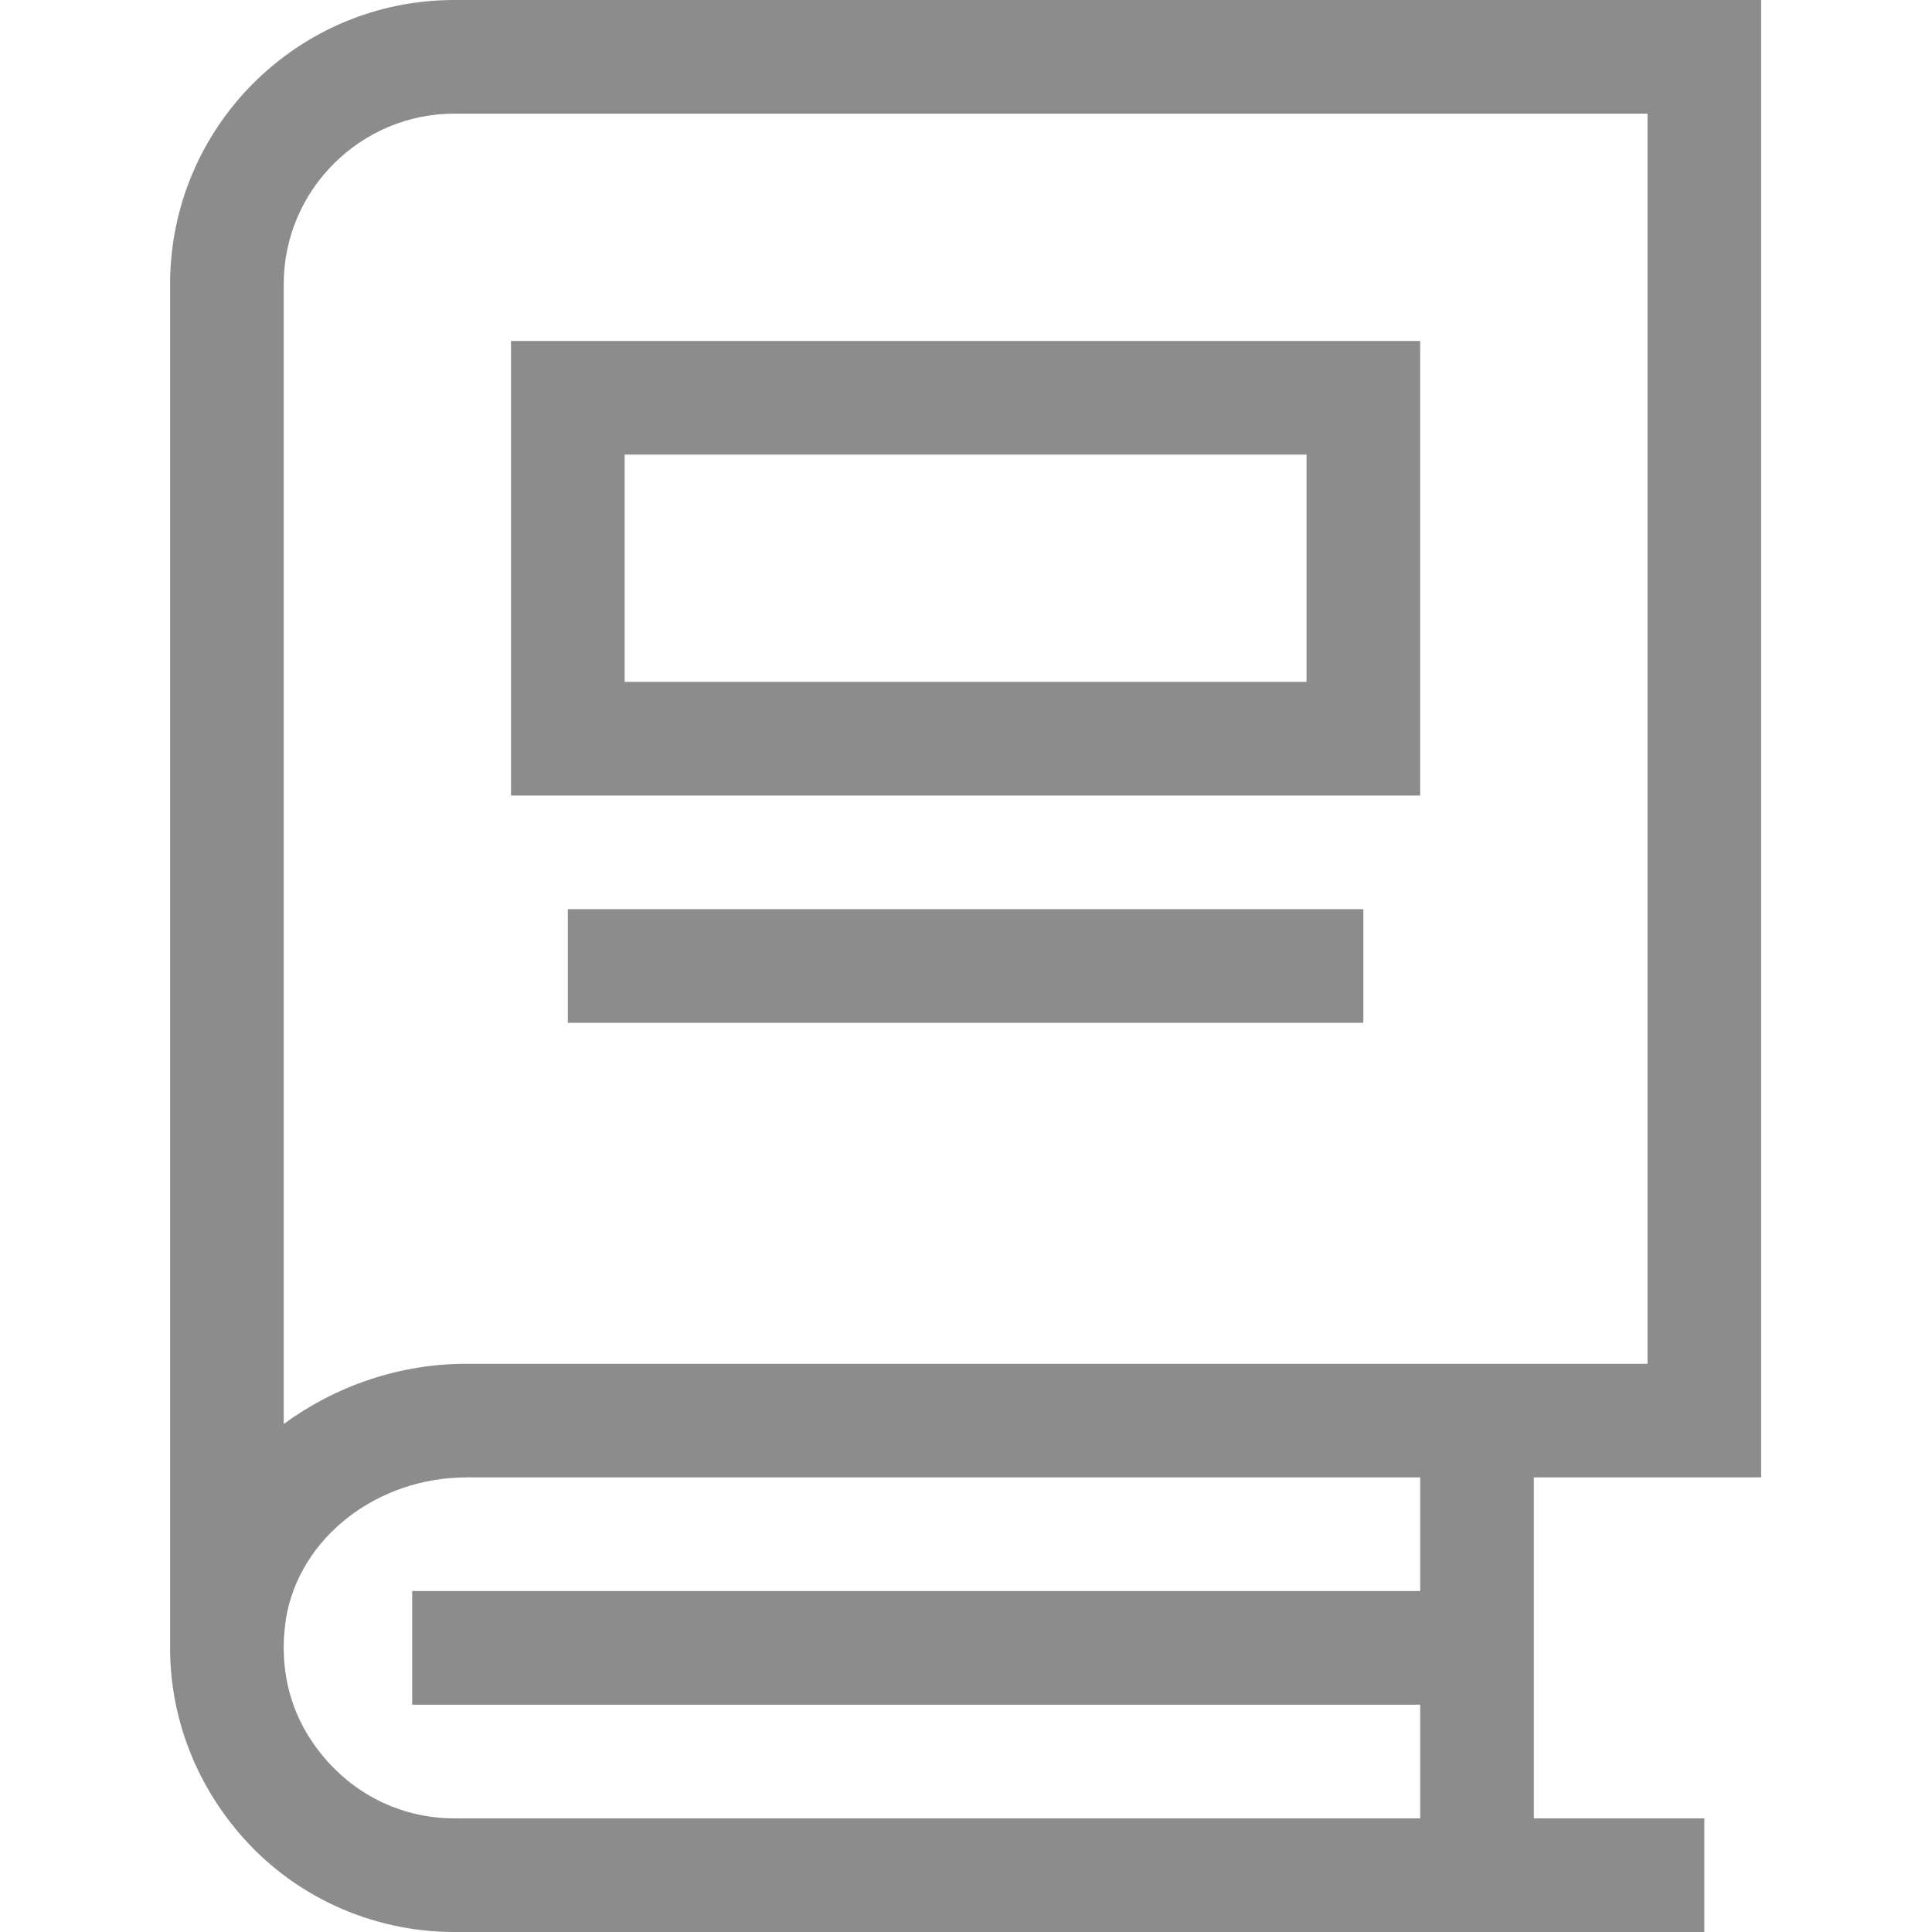
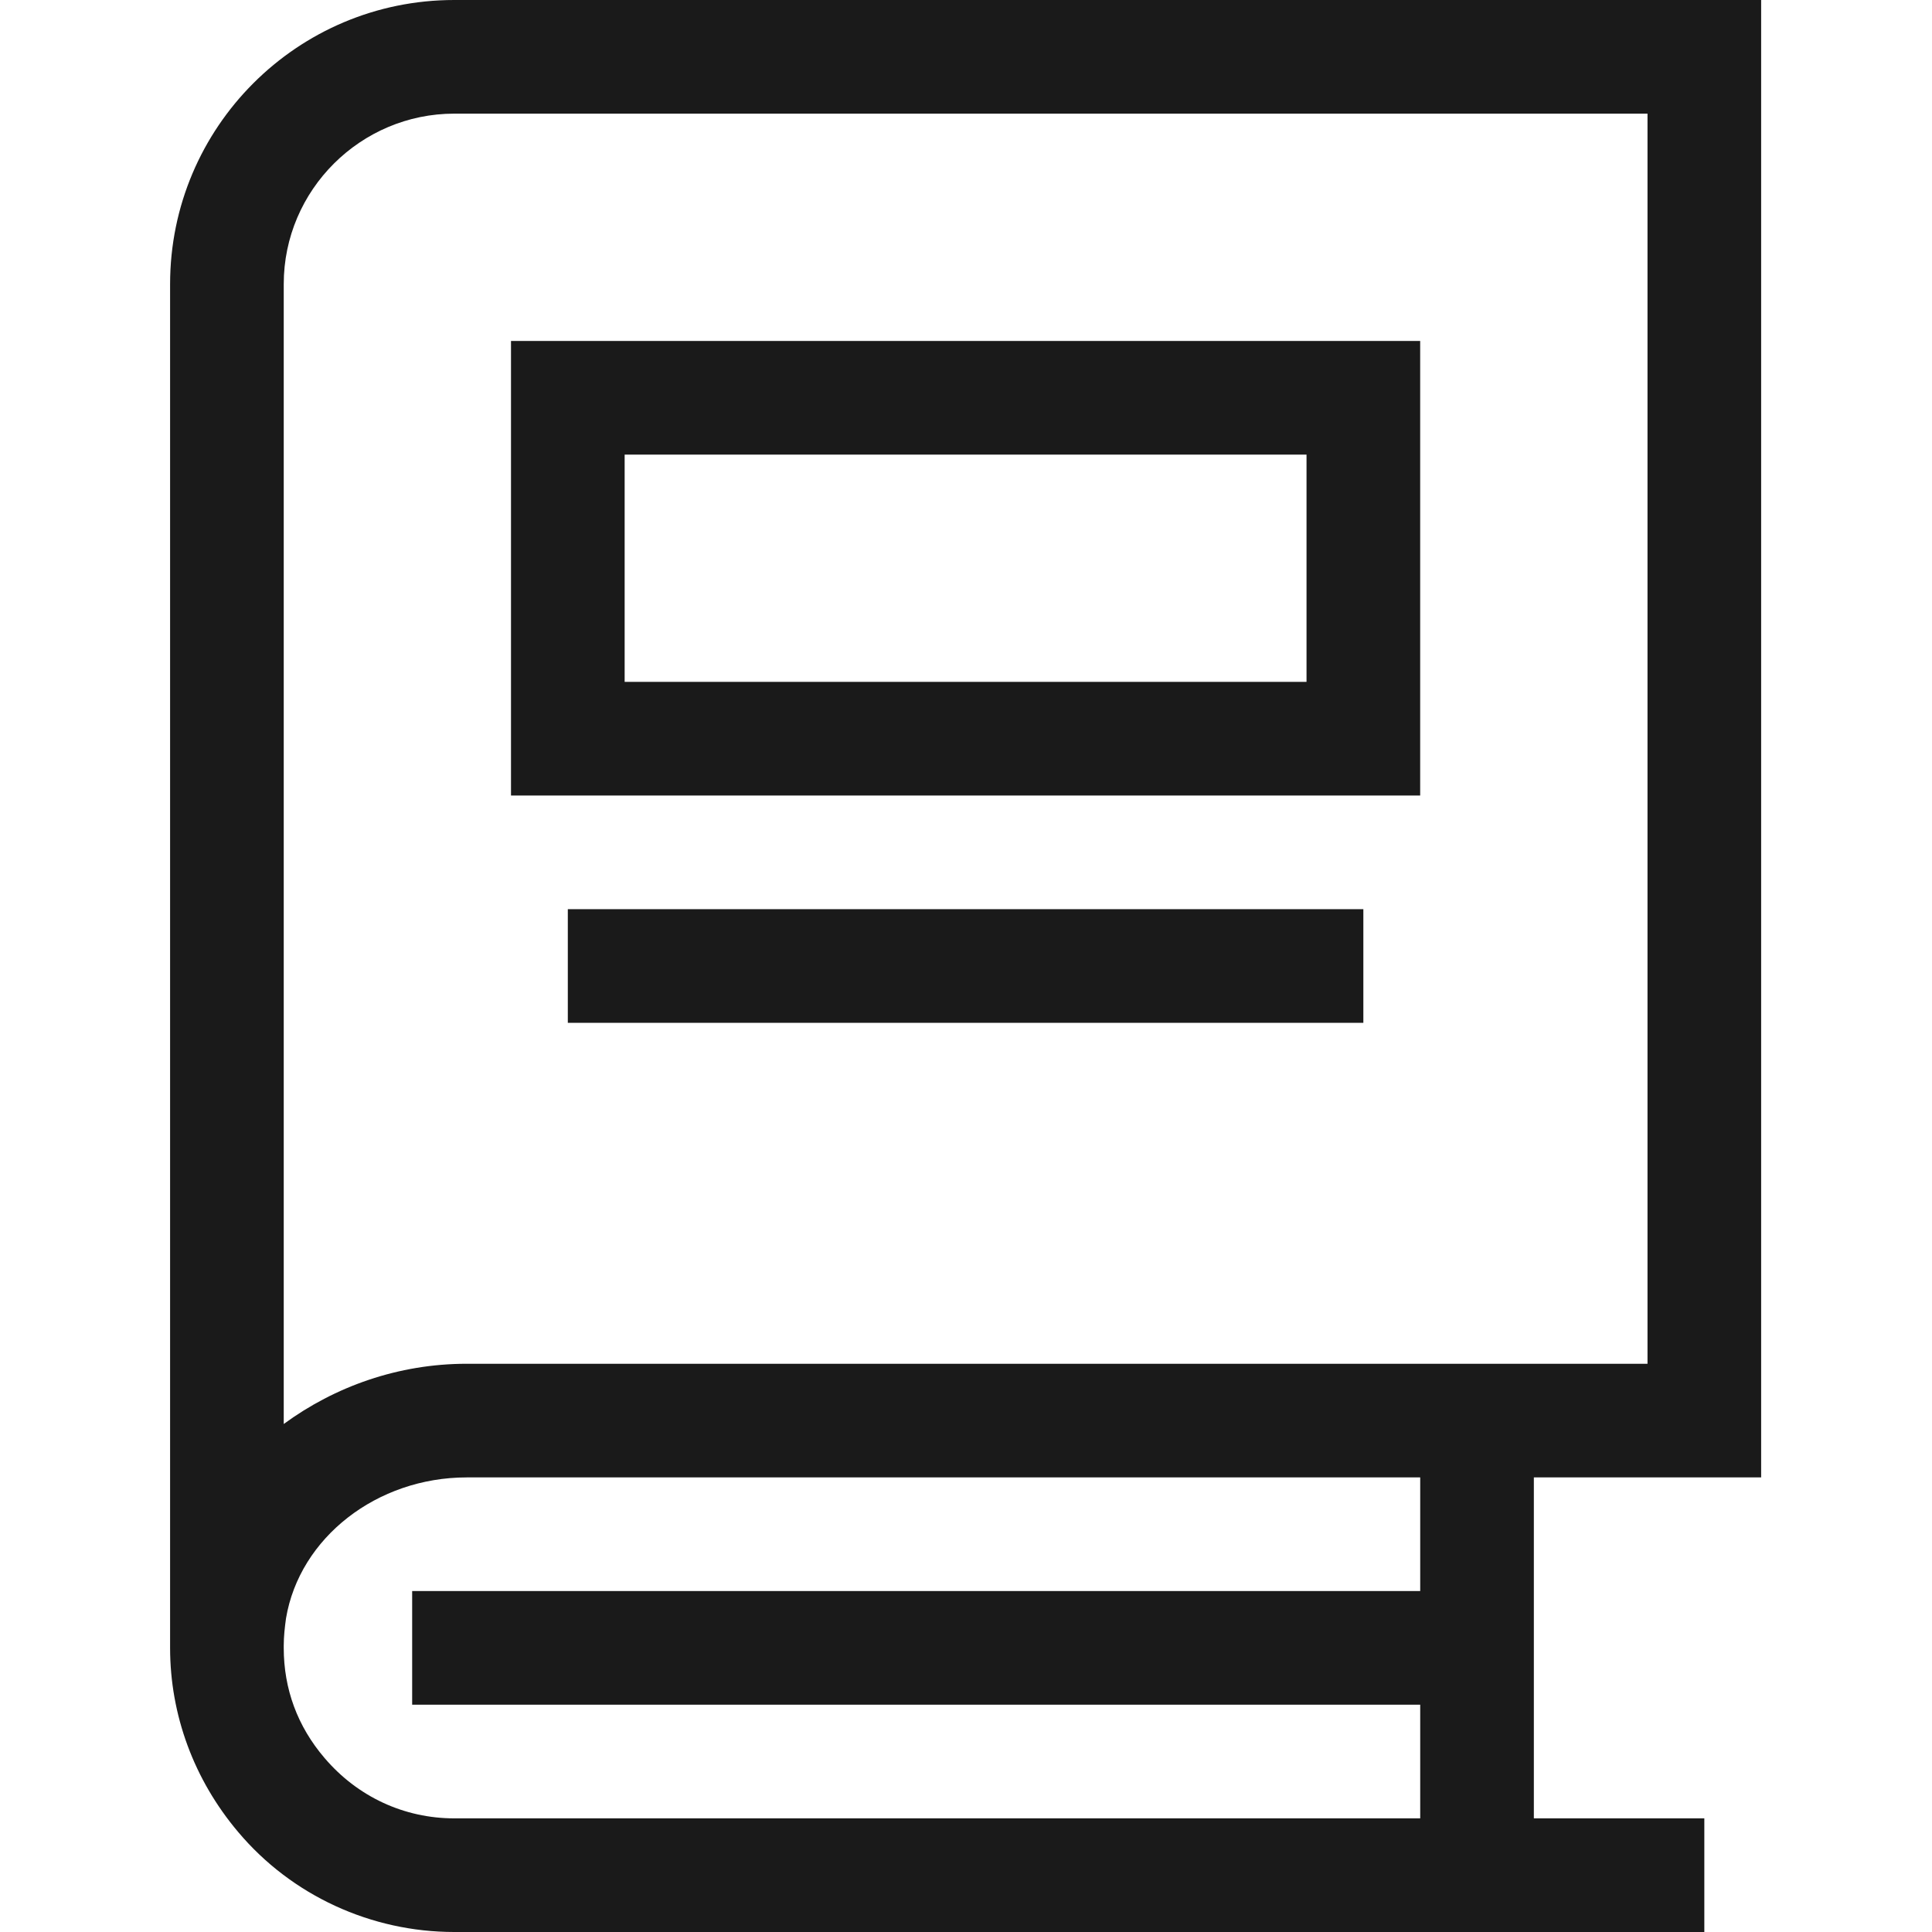
- <svg xmlns="http://www.w3.org/2000/svg" fill="#8C8C8C" width="800px" height="800px" viewBox="0 0 1920 1920">
+ <svg xmlns="http://www.w3.org/2000/svg" fill="#1A1A1A" width="800px" height="800px" viewBox="0 0 1920 1920">
  <path d="M1750.21 0v1468.235h-225.882v338.824h169.412V1920H451.387c-82.447 0-161.506-36.141-214.701-99.388-43.934-51.953-67.652-116.33-67.652-182.965V282.353C169.034 126.494 295.528 0 451.387 0H1750.21Zm-338.823 1468.235H463.81c-89.223 0-166.136 59.86-179.576 140.047-1.242 9.036-2.259 18.07-2.259 27.106v2.26c0 40.658 13.553 77.928 40.659 109.552 32.753 38.4 79.059 59.859 128.753 59.859h960v-112.941H409.599v-112.942h1001.788v-112.94Zm225.882-1355.294H451.387c-92.725 0-169.412 75.67-169.412 169.412v1132.8c50.824-37.27 113.958-59.859 181.835-59.859h1173.46V112.941ZM1354.882 903.53v112.942H564.294V903.529h790.588Zm56.47-564.705v451.764H507.825V338.824h903.529Zm-112.94 112.94H620.765v225.883h677.647V451.765Z" fill-rule="evenodd" />
</svg>
